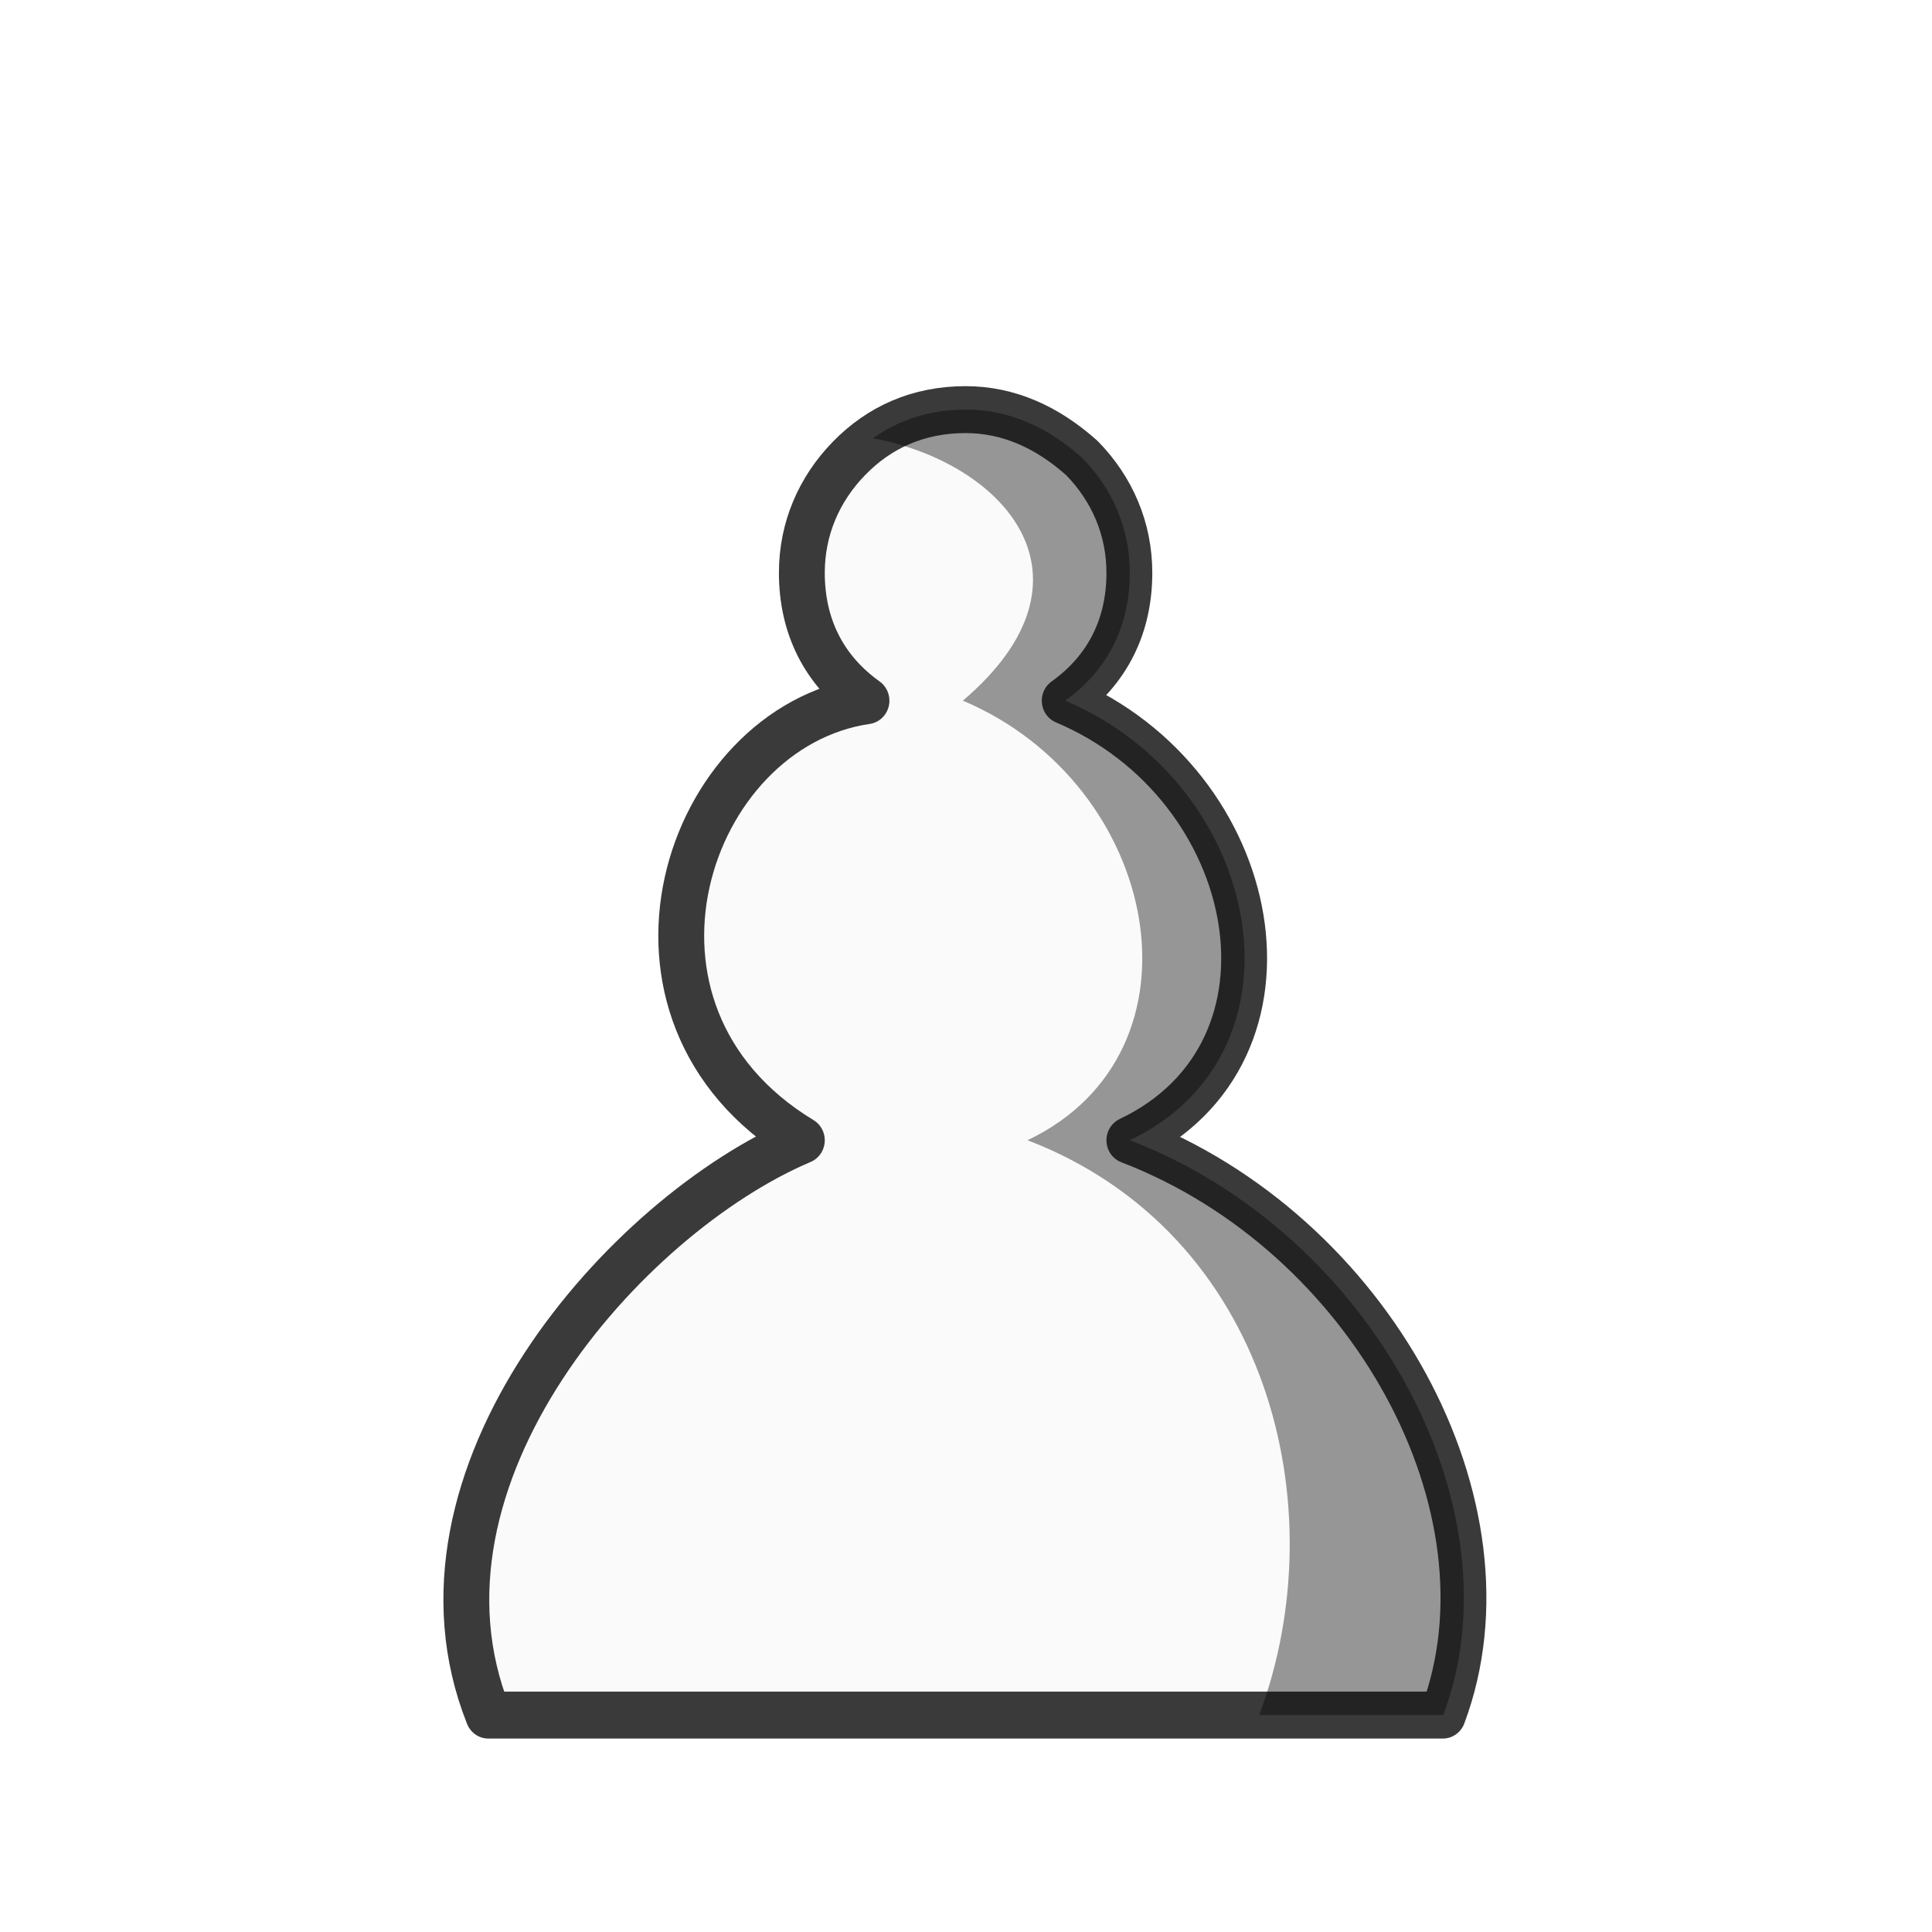
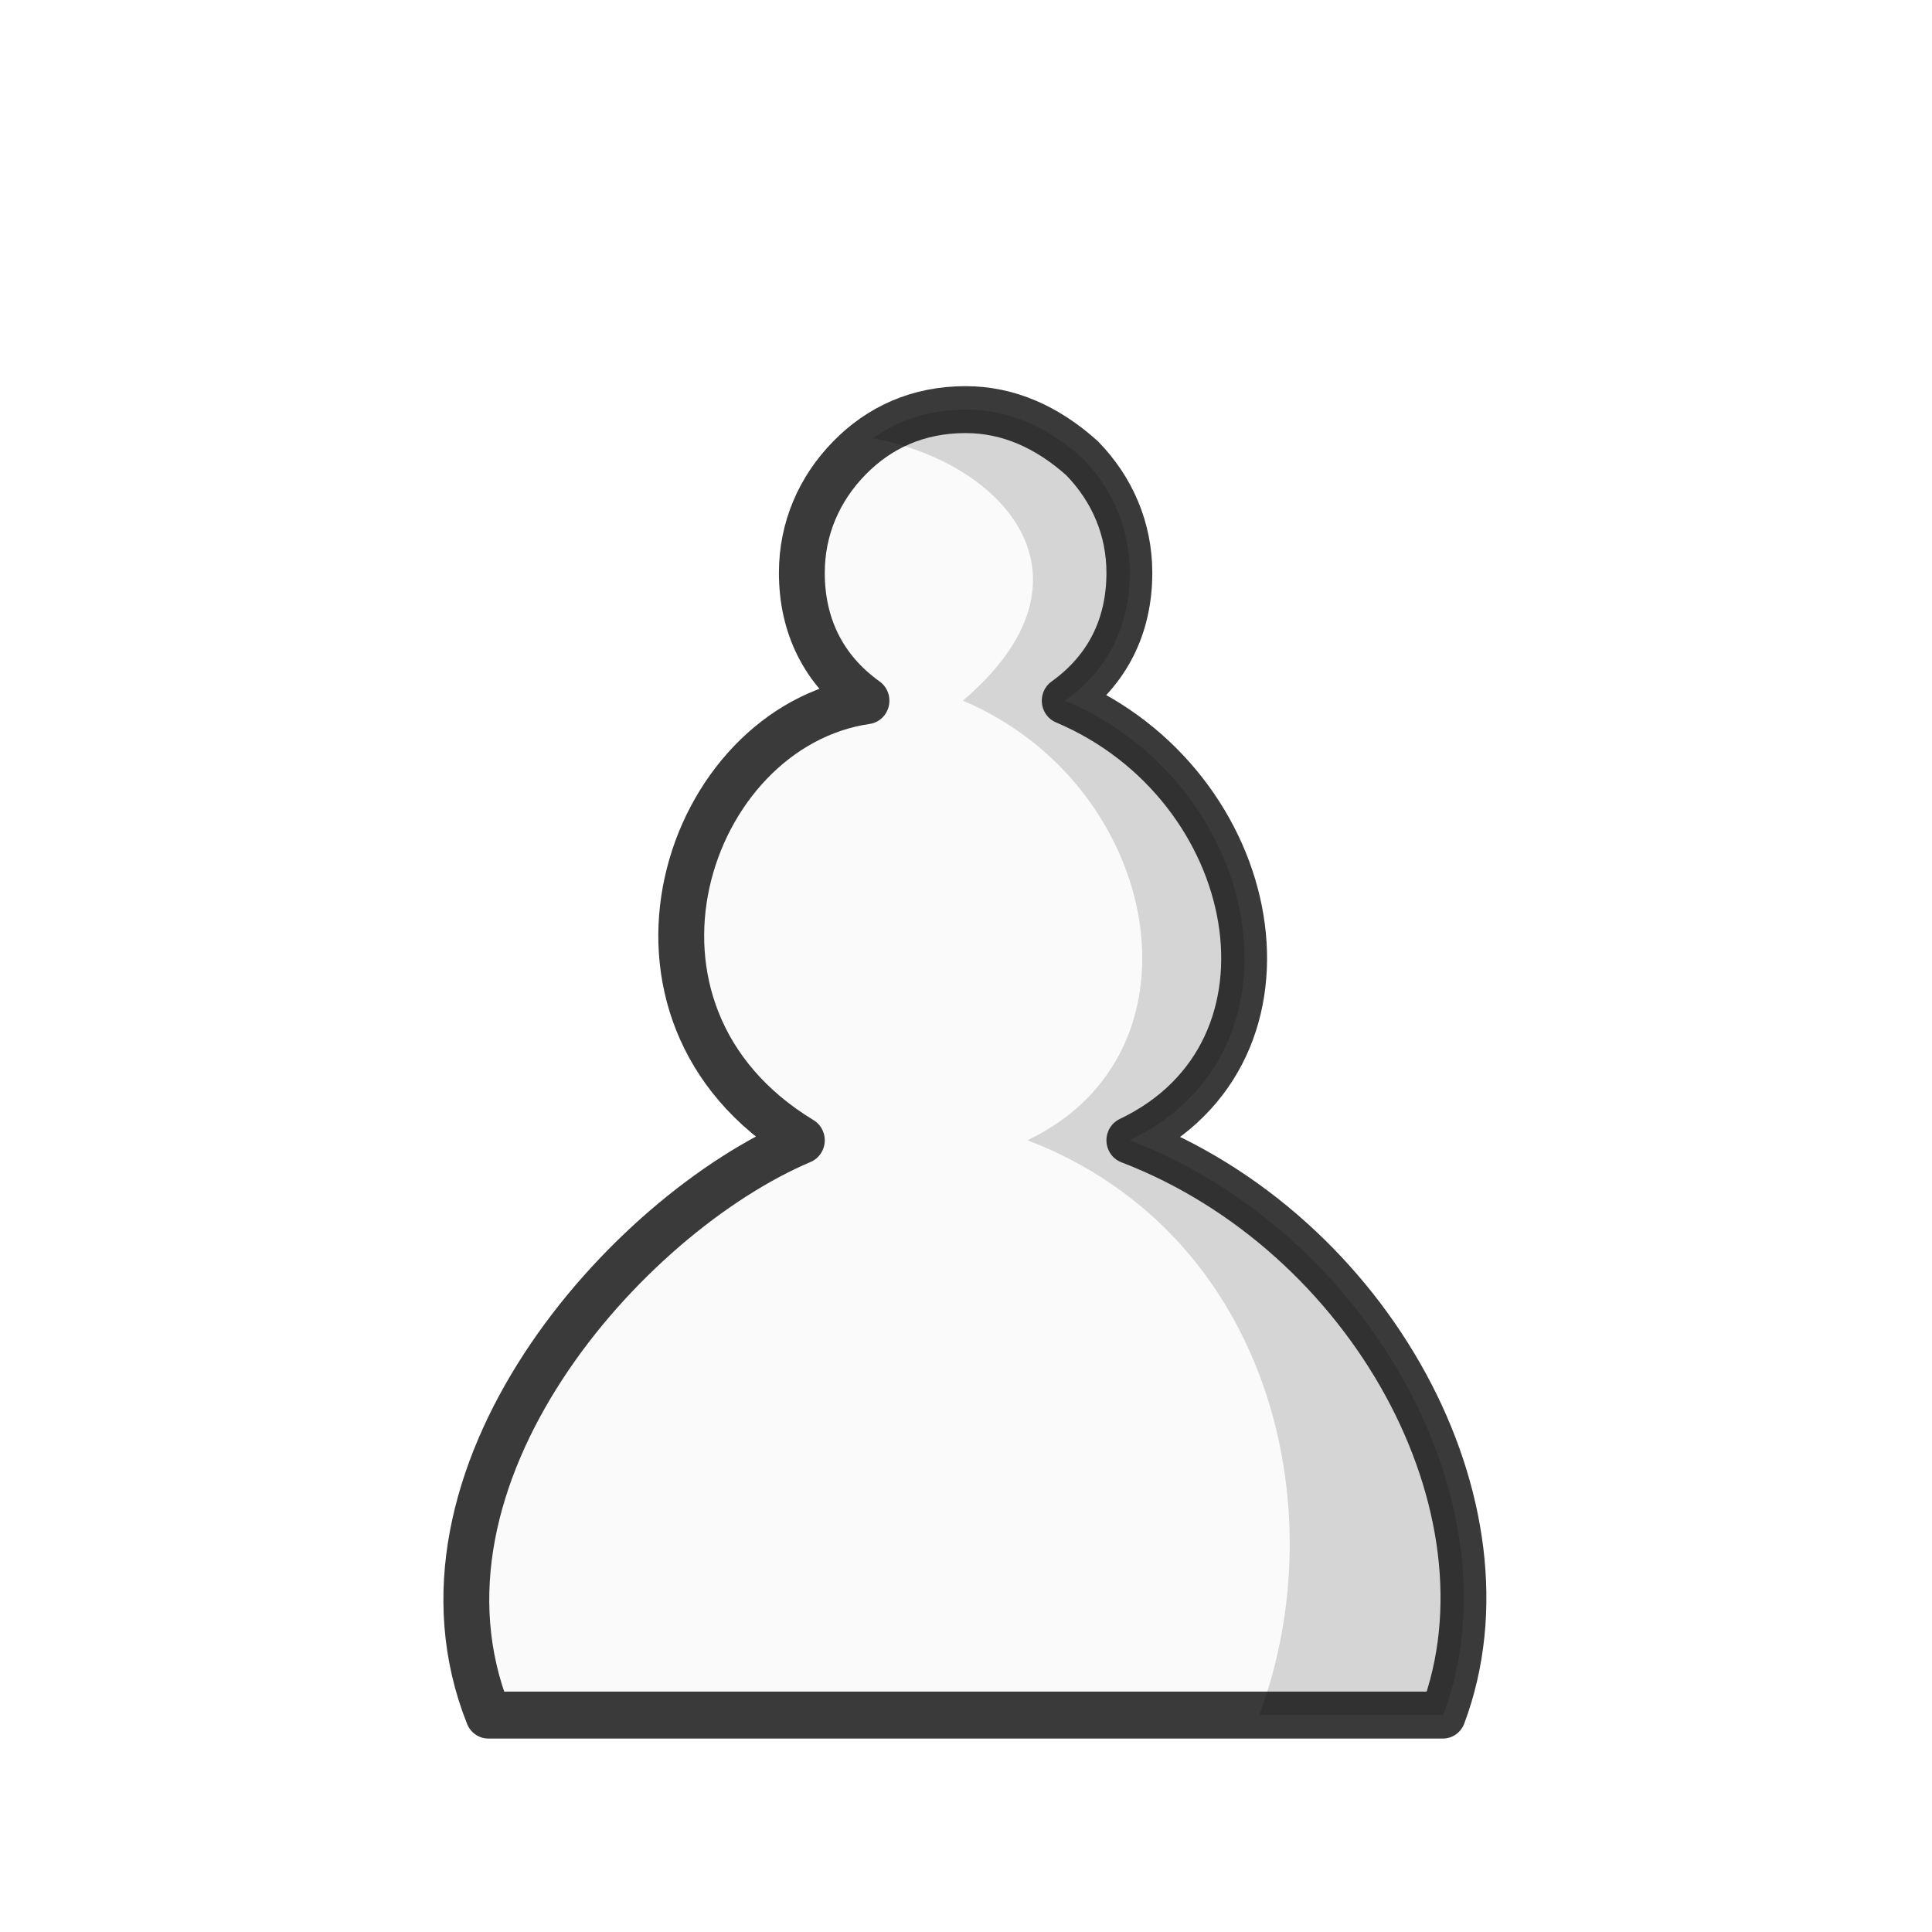
<svg xmlns="http://www.w3.org/2000/svg" width="50mm" height="50mm" clip-rule="evenodd" fill-rule="evenodd" image-rendering="optimizeQuality" shape-rendering="geometricPrecision" text-rendering="geometricPrecision" version="1.1" viewBox="0 0 50 50">
  <g transform="translate(-3930.1 2126.9)">
    <g transform="matrix(1.1153 0 0 1.1414 4227 -2115.5)" stroke-width=".938">
      <path class="st31" d="m-243.8 28.9h-11.075c-2.2-5.4 3.175-11.333 7.275-13.033-4.9-2.9-2.7-9.367 1.5-9.967-1-0.7-1.5-1.7-1.5-2.9 0-1 0.4-1.9 1.1-2.6s1.6-1.1 2.7-1.1c1 0 1.9 0.4 2.7 1.1 0.7 0.7 1.1 1.6 1.1 2.6 0 1.2-0.5 2.2-1.5 2.9 4.6 1.9 5.8 7.967 1.5 9.967 5.6 2.1 9.075 8.333 7.275 13.033z" fill="#fafafa" stroke="#3a3a3a" stroke-linejoin="round" stroke-width="1.064" />
    </g>
-     <path d="m3955.1-2116.3c-0.933 0-1.736 0.265-2.411 0.743 3.384 0.625 6.078 3.597 2.33 6.79 5.13 2.169 6.468 9.094 1.673 11.376 6.245 2.397 8.004 9.511 5.997 14.876h4.763c2.007-5.365-1.868-12.479-8.113-14.876 4.796-2.283 3.457-9.208-1.673-11.376 1.115-0.799 1.673-1.941 1.673-3.31 0-1.141-0.446-2.169-1.227-2.968-0.892-0.799-1.897-1.255-3.012-1.255z" opacity=".4" />
+     <path d="m3955.1-2116.3c-0.933 0-1.736 0.265-2.411 0.743 3.384 0.625 6.078 3.597 2.33 6.79 5.13 2.169 6.468 9.094 1.673 11.376 6.245 2.397 8.004 9.511 5.997 14.876h4.763c2.007-5.365-1.868-12.479-8.113-14.876 4.796-2.283 3.457-9.208-1.673-11.376 1.115-0.799 1.673-1.941 1.673-3.31 0-1.141-0.446-2.169-1.227-2.968-0.892-0.799-1.897-1.255-3.012-1.255z" opacity=".15" />
  </g>
</svg>
